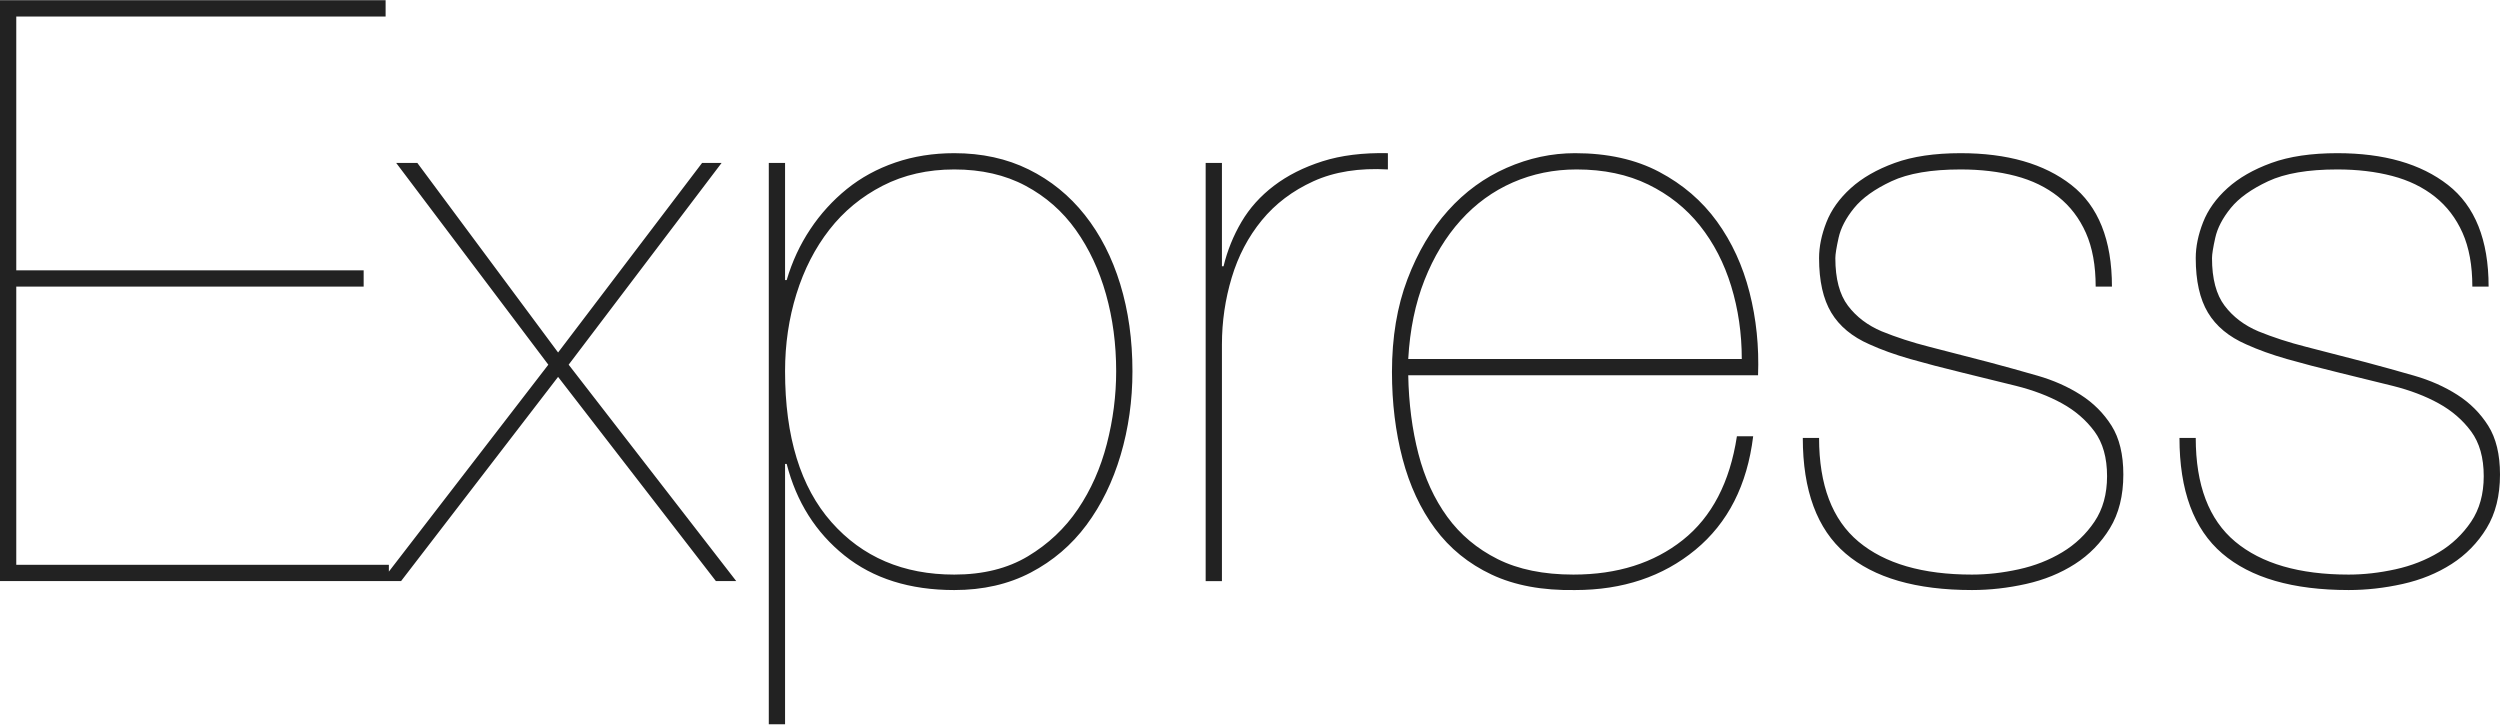
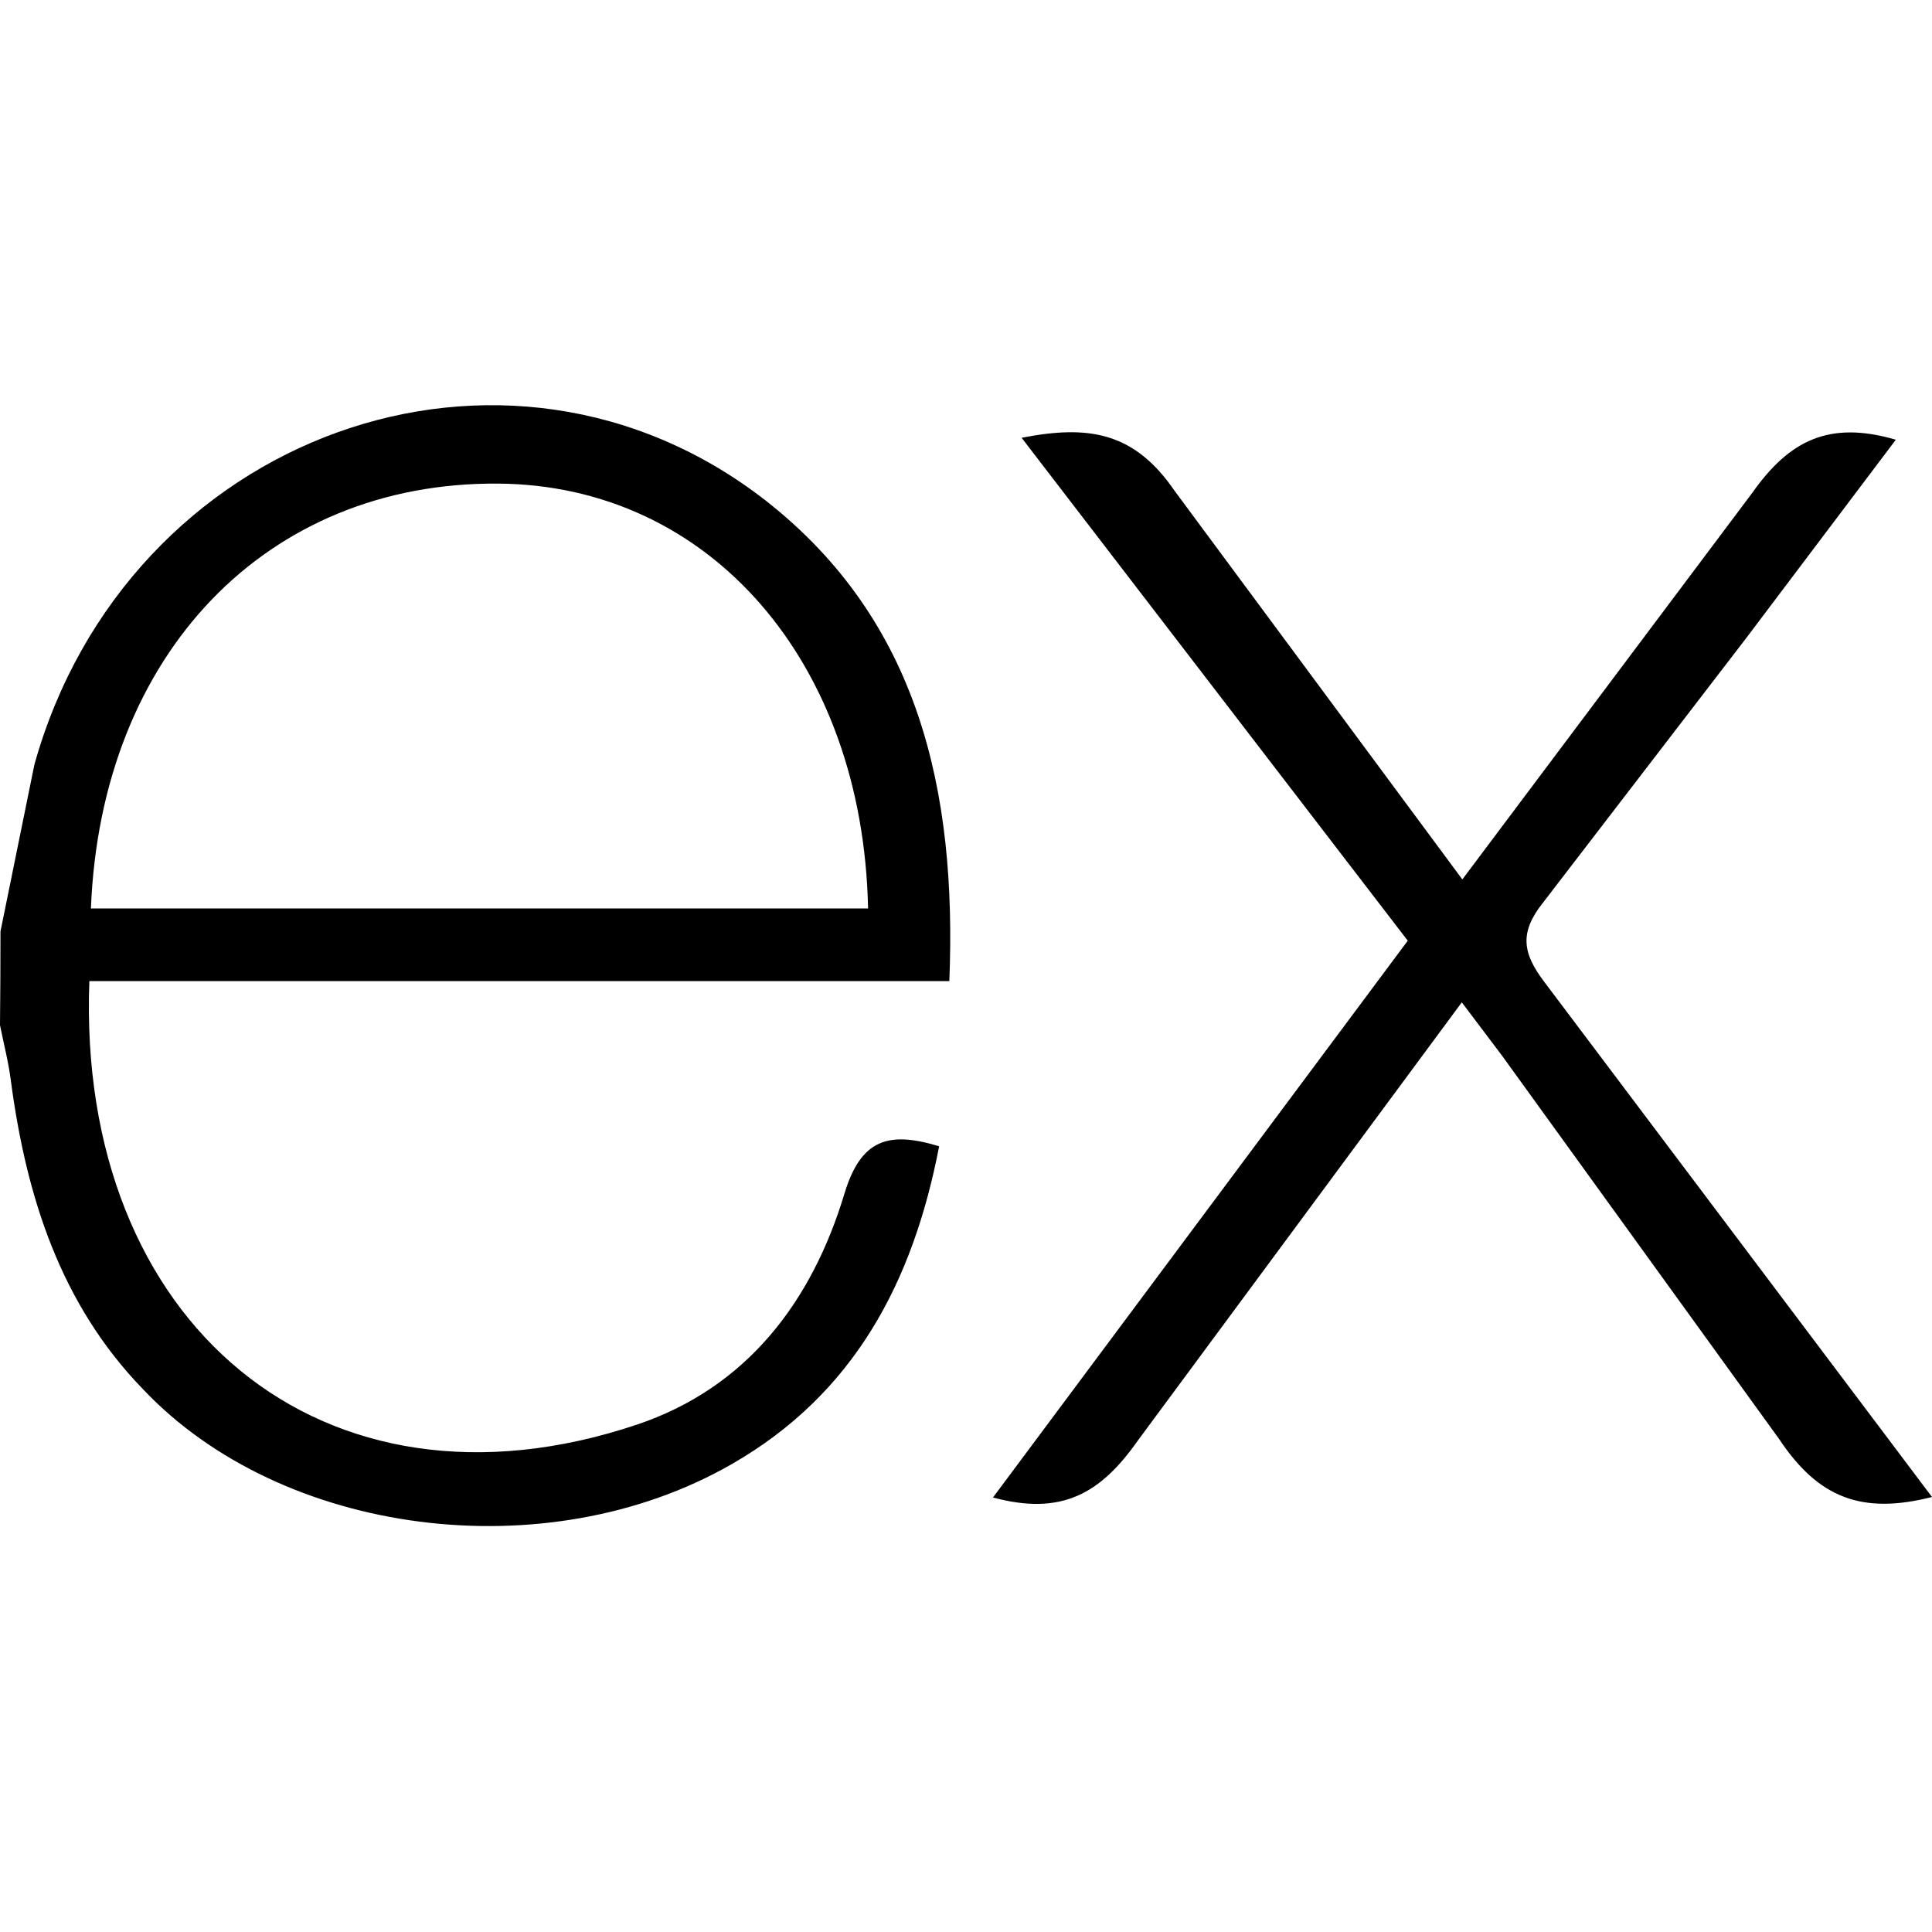
- <svg xmlns="http://www.w3.org/2000/svg" width="2500" height="728" viewBox="0 0 512 149">
-   <path d="M3.332 115.629V58.648h71.144v-3.333H3.332V3.332h75.642V0H0v118.961h79.64v-3.332H3.333zm140.455-82.307l-29.49 38.821-28.825-38.82H81.14l31.157 41.32L78.14 118.96h3.999l32.156-41.82 32.323 41.82h4.165l-34.322-44.319 31.323-41.32h-3.998zm16.994 114.963V94.97h.333c2 7.775 5.943 14.023 11.83 18.744 5.887 4.72 13.384 7.081 22.492 7.081 5.887 0 11.108-1.194 15.662-3.582s8.358-5.637 11.413-9.747c3.054-4.11 5.387-8.886 6.998-14.329 1.61-5.442 2.416-11.163 2.416-17.16 0-6.443-.834-12.386-2.5-17.828-1.666-5.443-4.082-10.164-7.247-14.162-3.166-3.999-6.998-7.11-11.497-9.33-4.498-2.222-9.58-3.333-15.245-3.333-4.332 0-8.358.639-12.079 1.916-3.721 1.278-7.025 3.082-9.913 5.415a36.674 36.674 0 0 0-7.498 8.247c-2.11 3.166-3.721 6.637-4.832 10.414h-.333V33.322h-3.332v114.963h3.332zm34.655-30.657c-10.44 0-18.827-3.582-25.158-10.746-6.331-7.164-9.497-17.467-9.497-30.907 0-5.554.778-10.83 2.333-15.828 1.555-4.998 3.804-9.386 6.747-13.162 2.944-3.777 6.582-6.776 10.913-8.997 4.332-2.222 9.22-3.333 14.662-3.333 5.554 0 10.414 1.111 14.579 3.333 4.165 2.221 7.609 5.248 10.33 9.08s4.776 8.22 6.165 13.162c1.388 4.943 2.082 10.191 2.082 15.745 0 4.999-.638 9.97-1.916 14.912-1.277 4.943-3.249 9.386-5.915 13.33-2.665 3.942-6.08 7.163-10.246 9.663-4.166 2.499-9.192 3.748-15.079 3.748zm54.816 1.333V70.477c0-4.665.666-9.22 2-13.662 1.332-4.443 3.387-8.359 6.164-11.746 2.777-3.388 6.303-6.054 10.58-7.998 4.276-1.944 9.358-2.749 15.245-2.416v-3.332c-5.11-.11-9.58.444-13.412 1.666-3.833 1.222-7.137 2.888-9.914 4.999-2.777 2.11-4.998 4.581-6.664 7.414a33.15 33.15 0 0 0-3.666 9.08h-.333v-21.16h-3.332v85.64h3.332zm38.154-42.153h71.643c.223-5.887-.36-11.551-1.749-16.994-1.388-5.443-3.61-10.275-6.664-14.495-3.055-4.221-6.998-7.609-11.83-10.164-4.832-2.555-10.58-3.832-17.244-3.832-4.777 0-9.442 1-13.996 3-4.554 1.999-8.553 4.914-11.996 8.746-3.443 3.832-6.22 8.525-8.33 14.08-2.11 5.553-3.166 11.884-3.166 18.993 0 6.331.722 12.246 2.166 17.744 1.444 5.498 3.665 10.275 6.664 14.329 3 4.054 6.86 7.192 11.58 9.413 4.72 2.222 10.413 3.277 17.078 3.166 9.774 0 17.994-2.75 24.658-8.247 6.665-5.499 10.608-13.246 11.83-23.243h-3.332c-1.444 9.442-5.138 16.523-11.08 21.243-5.943 4.721-13.412 7.081-22.41 7.081-6.109 0-11.274-1.055-15.495-3.165-4.22-2.11-7.664-4.999-10.33-8.664-2.665-3.666-4.637-7.97-5.914-12.913-1.278-4.942-1.972-10.302-2.083-16.078zm68.311-3.332h-68.31c.332-5.998 1.443-11.385 3.331-16.161 1.889-4.777 4.36-8.859 7.415-12.246 3.054-3.388 6.609-5.97 10.663-7.748 4.054-1.777 8.414-2.666 13.079-2.666 5.554 0 10.44 1.028 14.662 3.083 4.22 2.055 7.747 4.86 10.58 8.414 2.832 3.554 4.97 7.692 6.414 12.412 1.444 4.721 2.166 9.692 2.166 14.912zm72.477-14.828h3.332c0-9.553-2.777-16.495-8.33-20.827-5.555-4.332-13.108-6.498-22.66-6.498-5.332 0-9.83.667-13.496 2-3.665 1.332-6.664 3.054-8.997 5.164-2.332 2.11-3.998 4.443-4.998 6.998-1 2.555-1.5 4.999-1.5 7.331 0 4.665.833 8.386 2.5 11.163 1.666 2.777 4.276 4.943 7.83 6.498 2.444 1.11 5.22 2.11 8.331 3 3.11.888 6.72 1.832 10.83 2.831 3.665.89 7.275 1.778 10.83 2.666 3.554.889 6.692 2.083 9.413 3.582 2.722 1.5 4.943 3.416 6.665 5.749 1.721 2.332 2.582 5.387 2.582 9.163 0 3.666-.86 6.776-2.582 9.33a20.815 20.815 0 0 1-6.581 6.249c-2.666 1.61-5.638 2.776-8.914 3.498-3.277.722-6.47 1.083-9.58 1.083-10.108 0-17.856-2.249-23.243-6.747-5.387-4.499-8.08-11.58-8.08-21.244h-3.333c0 10.775 2.916 18.661 8.747 23.66 5.832 4.998 14.468 7.497 25.909 7.497 3.665 0 7.358-.417 11.08-1.25 3.72-.833 7.053-2.193 9.996-4.082a22.592 22.592 0 0 0 7.164-7.33c1.833-3 2.75-6.665 2.75-10.997 0-4.11-.806-7.442-2.416-9.997-1.611-2.554-3.721-4.665-6.332-6.331-2.61-1.666-5.553-2.971-8.83-3.915a516.08 516.08 0 0 0-9.914-2.75 1726.675 1726.675 0 0 0-12.246-3.165c-3.498-.889-6.747-1.944-9.746-3.166-2.888-1.222-5.193-2.971-6.915-5.248-1.722-2.277-2.582-5.526-2.582-9.747 0-.777.222-2.166.666-4.165.444-2 1.5-4.027 3.166-6.082 1.666-2.054 4.22-3.887 7.664-5.498 3.443-1.61 8.164-2.416 14.162-2.416 4.11 0 7.858.445 11.246 1.333 3.388.889 6.304 2.305 8.747 4.249 2.444 1.944 4.332 4.415 5.665 7.414 1.333 3 2 6.665 2 10.997zm77.141 0h3.332c0-9.553-2.776-16.495-8.33-20.827-5.554-4.332-13.107-6.498-22.66-6.498-5.331 0-9.83.667-13.495 2-3.666 1.332-6.665 3.054-8.997 5.164-2.333 2.11-3.999 4.443-4.999 6.998-1 2.555-1.499 4.999-1.499 7.331 0 4.665.833 8.386 2.5 11.163 1.665 2.777 4.276 4.943 7.83 6.498 2.444 1.11 5.22 2.11 8.33 3 3.11.888 6.72 1.832 10.83 2.831 3.666.89 7.276 1.778 10.83 2.666 3.555.889 6.692 2.083 9.414 3.582 2.721 1.5 4.943 3.416 6.664 5.749 1.722 2.332 2.583 5.387 2.583 9.163 0 3.666-.861 6.776-2.583 9.33a20.815 20.815 0 0 1-6.58 6.249c-2.667 1.61-5.638 2.776-8.915 3.498-3.276.722-6.47 1.083-9.58 1.083-10.108 0-17.855-2.249-23.242-6.747-5.388-4.499-8.081-11.58-8.081-21.244h-3.332c0 10.775 2.915 18.661 8.747 23.66 5.831 4.998 14.467 7.497 25.908 7.497 3.666 0 7.359-.417 11.08-1.25 3.72-.833 7.053-2.193 9.997-4.082a22.592 22.592 0 0 0 7.164-7.33c1.833-3 2.749-6.665 2.749-10.997 0-4.11-.805-7.442-2.416-9.997-1.61-2.554-3.72-4.665-6.331-6.331-2.61-1.666-5.554-2.971-8.83-3.915a516.071 516.071 0 0 0-9.914-2.75 1726.65 1726.65 0 0 0-12.246-3.165c-3.499-.889-6.748-1.944-9.747-3.166-2.888-1.222-5.193-2.971-6.914-5.248-1.722-2.277-2.583-5.526-2.583-9.747 0-.777.222-2.166.667-4.165.444-2 1.5-4.027 3.165-6.082 1.666-2.054 4.221-3.887 7.664-5.498 3.444-1.61 8.164-2.416 14.163-2.416 4.11 0 7.858.445 11.246 1.333 3.388.889 6.303 2.305 8.747 4.249 2.444 1.944 4.332 4.415 5.665 7.414 1.333 3 2 6.665 2 10.997z" fill="#222" />
+ <svg xmlns="http://www.w3.org/2000/svg" viewBox="0 0 32 32" width="64" height="64">
+   <path d="M32 24.795c-1.164.296-1.884.013-2.53-.957l-4.594-6.356-.664-.88-5.365 7.257c-.613.873-1.256 1.253-2.4.944l6.87-9.222-6.396-8.33c1.1-.214 1.86-.105 2.535.88l4.765 6.435 4.8-6.4c.615-.873 1.276-1.205 2.38-.883l-2.48 3.288-3.36 4.375c-.4.5-.345.842.023 1.325L32 24.795zM.008 15.427l.562-2.764C2.1 7.193 8.37 4.92 12.694 8.3c2.527 1.988 3.155 4.8 3.03 7.95H1.48c-.214 5.67 3.867 9.092 9.07 7.346 1.825-.613 2.9-2.042 3.438-3.83.273-.896.725-1.036 1.567-.78-.43 2.236-1.4 4.104-3.45 5.273-3.063 1.75-7.435 1.184-9.735-1.248C1 21.6.434 19.812.18 17.9c-.04-.316-.12-.617-.18-.92q.008-.776.008-1.552zm1.498-.38h12.872c-.084-4.1-2.637-7.012-6.126-7.037-3.83-.03-6.58 2.813-6.746 7.037z" />
</svg>
